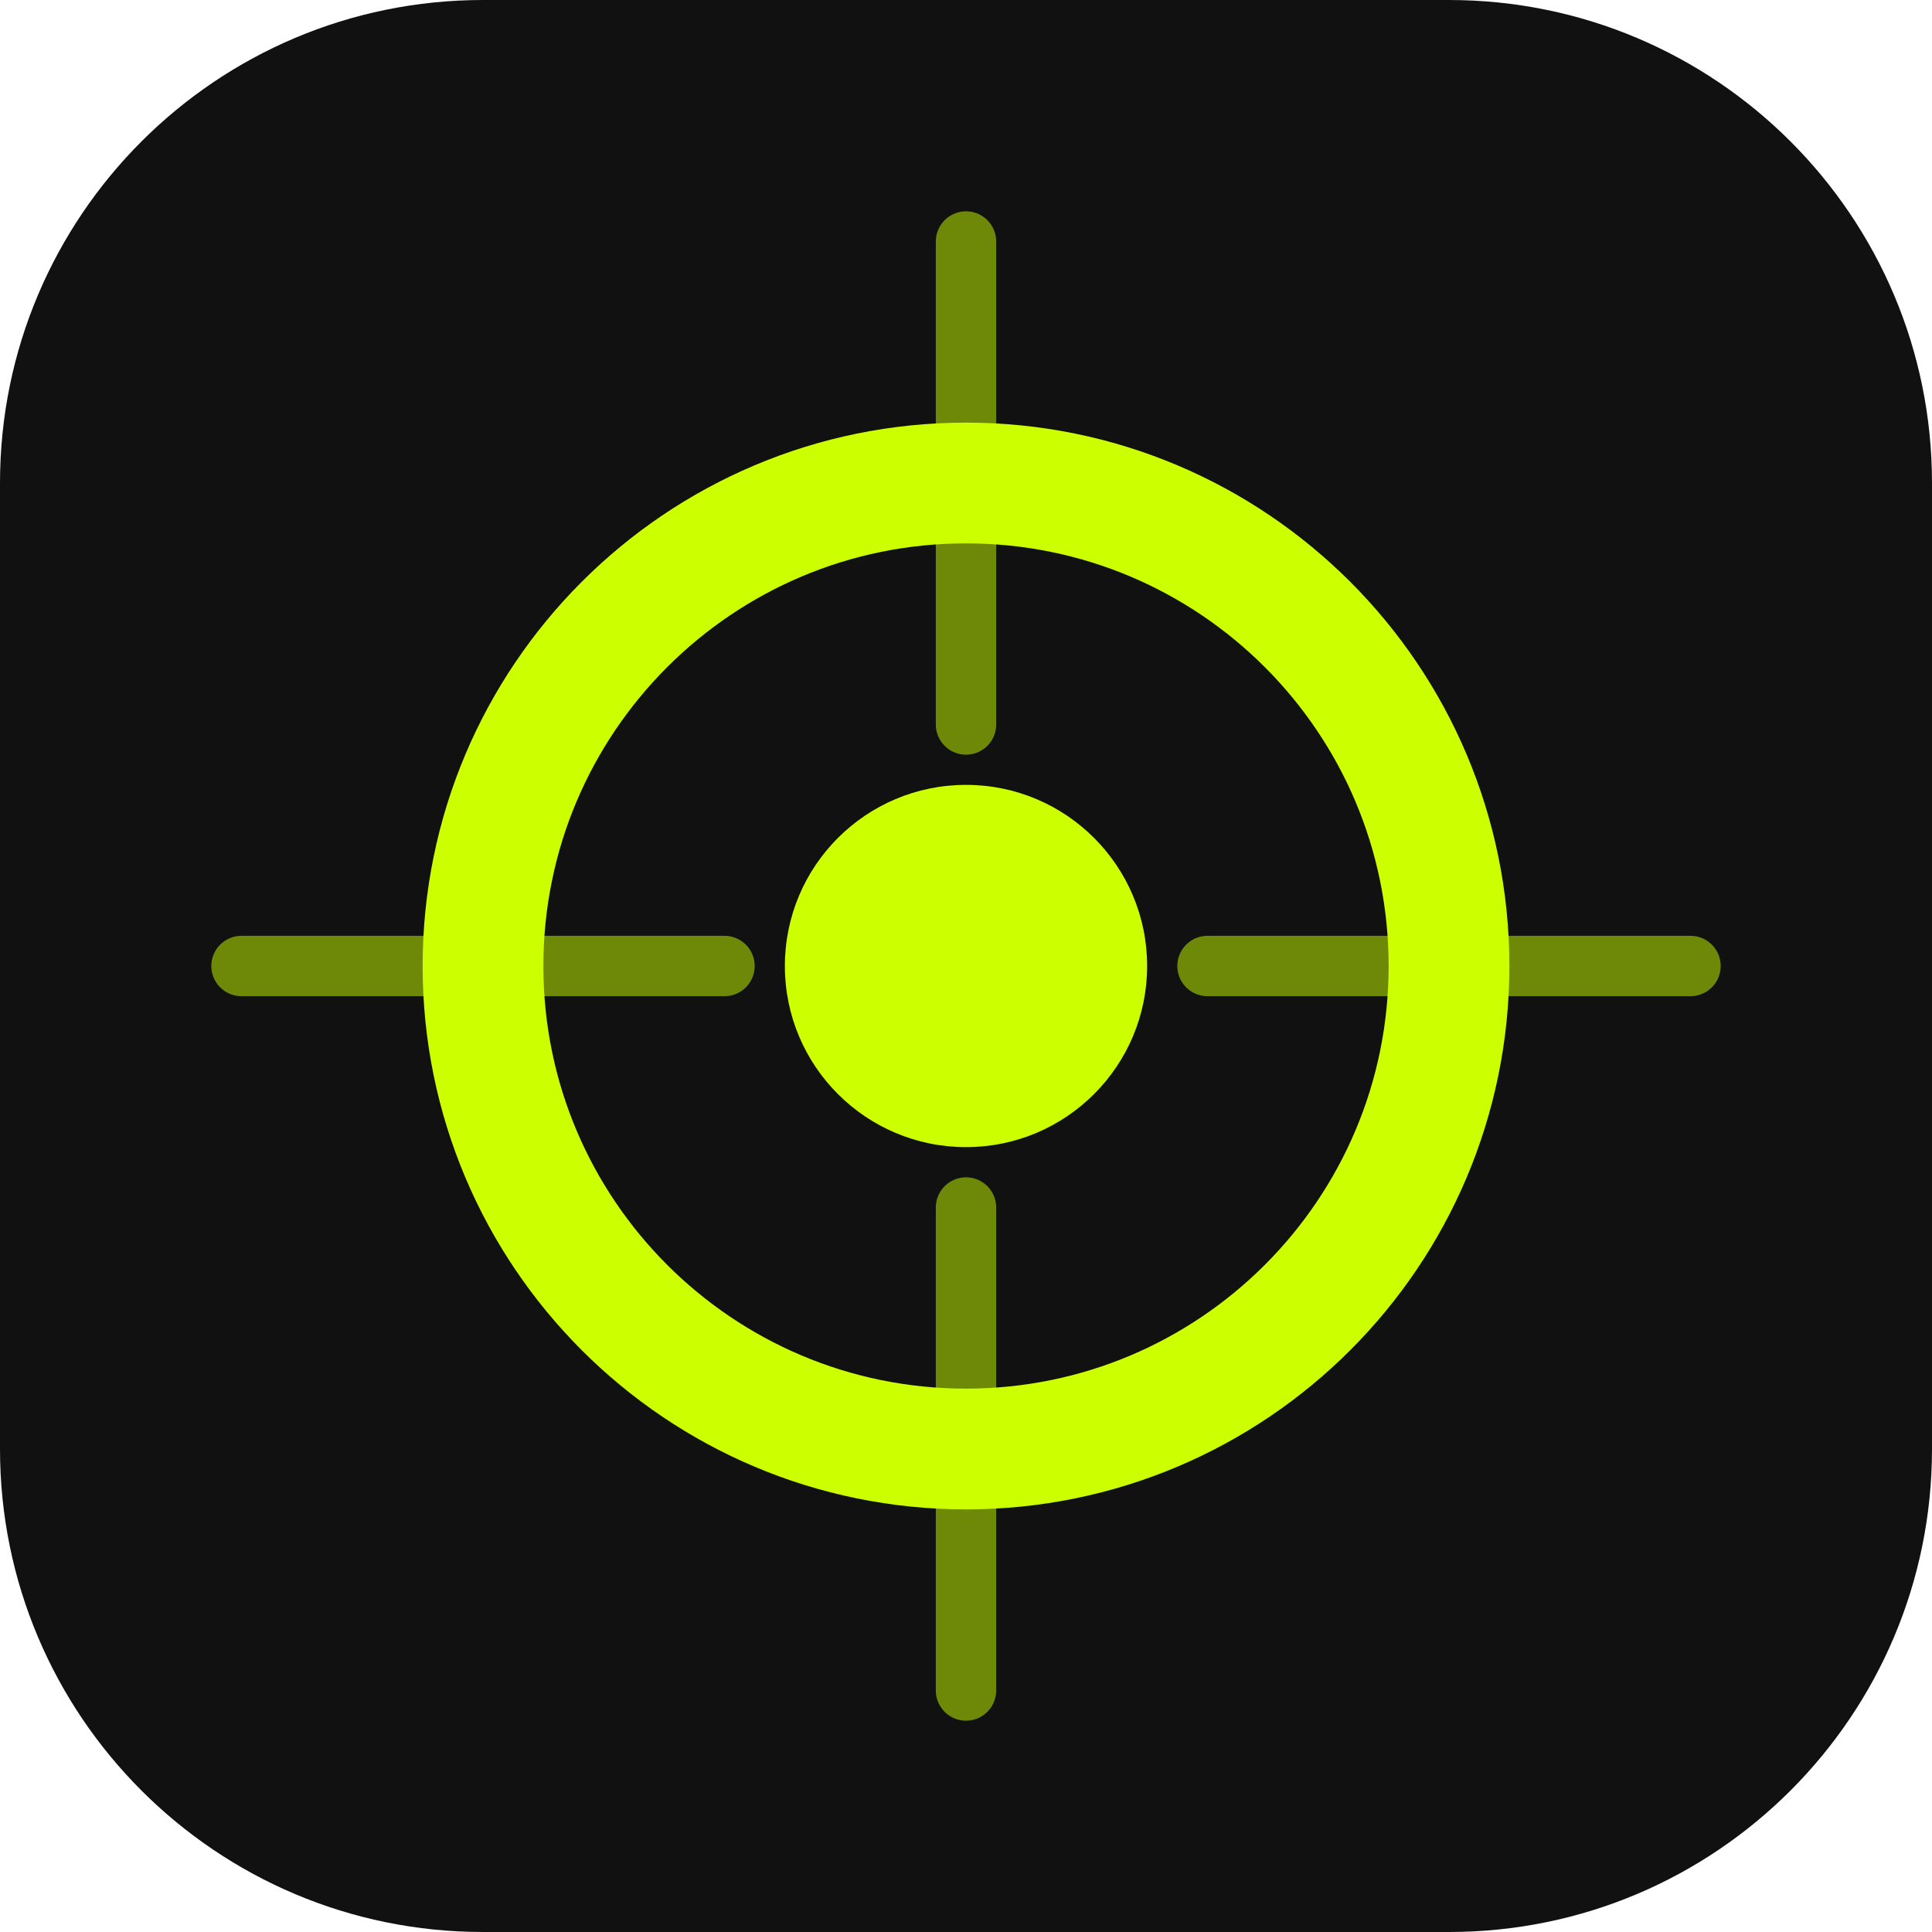
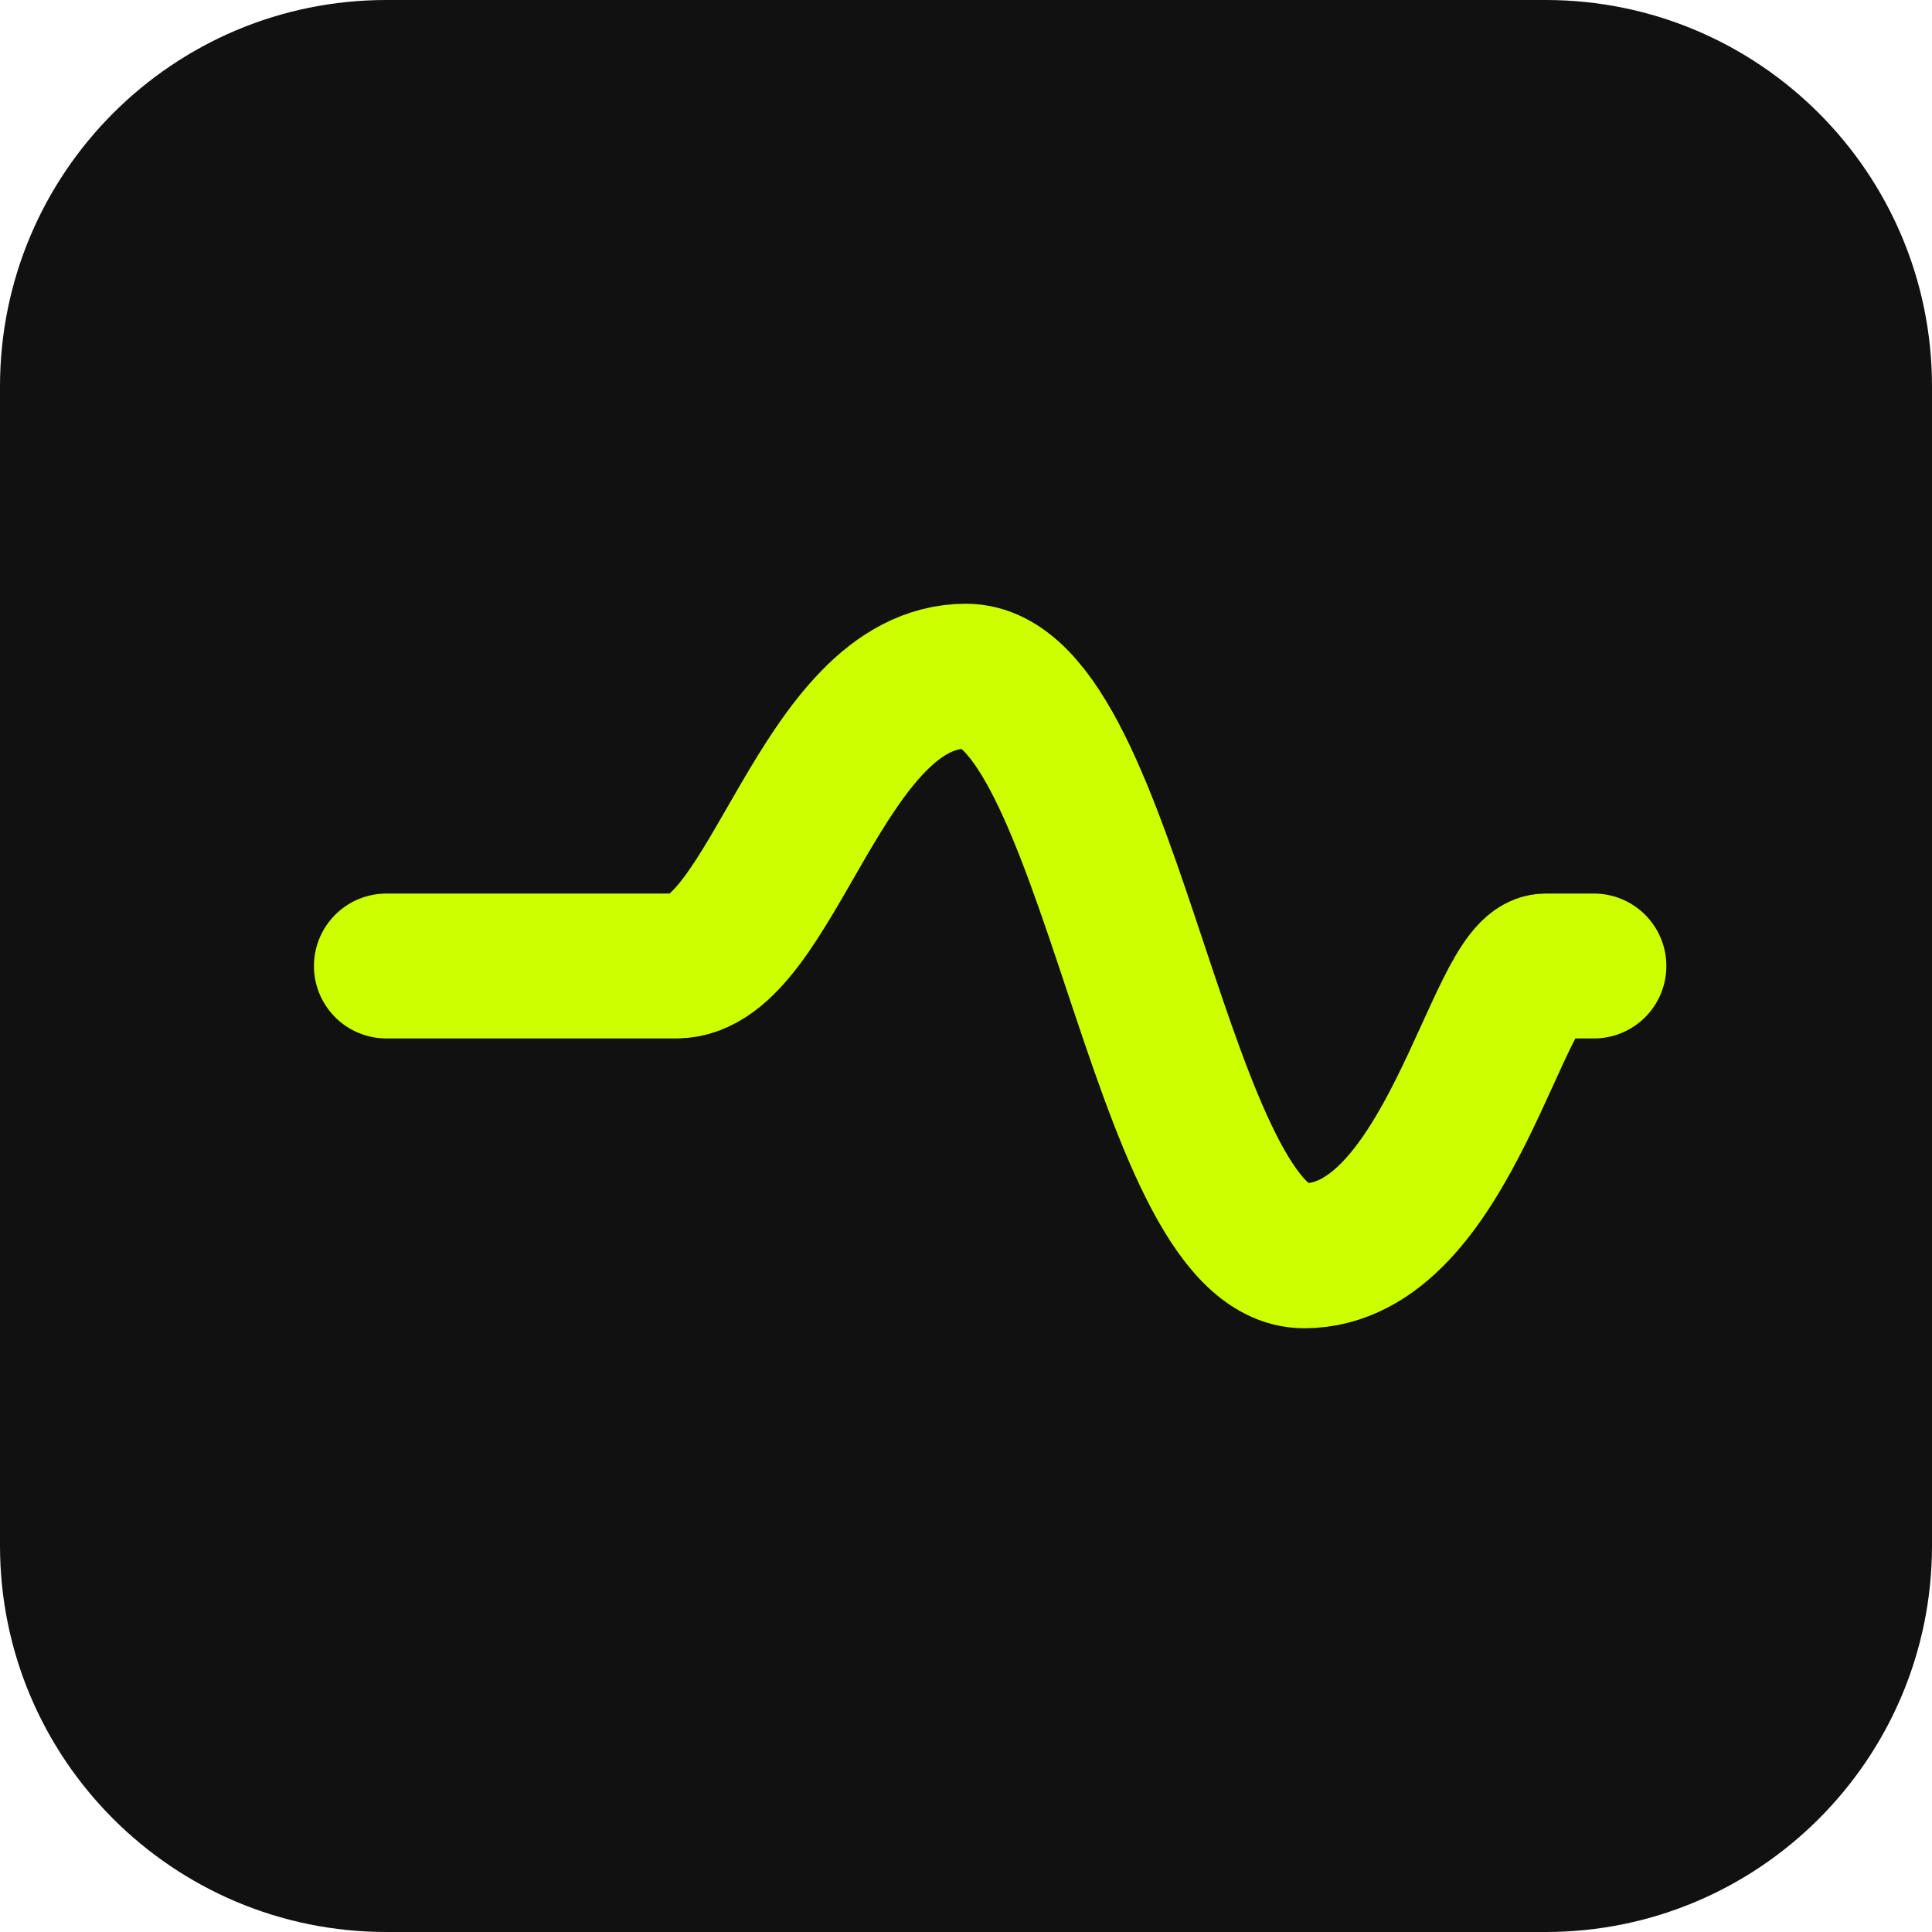
- <svg xmlns="http://www.w3.org/2000/svg" viewBox="0 0 64 64">
-   <defs>
-     <linearGradient id="grad" x1="0%" y1="0%" x2="100%" y2="100%">
-       <stop offset="0%" style="stop-color:#CCFF00;stop-opacity:1" />
-       <stop offset="100%" style="stop-color:#050505;stop-opacity:1" />
-     </linearGradient>
-   </defs>
-   <rect width="64" height="64" rx="16" fill="#111111" />
-   <circle cx="32" cy="32" r="16" stroke="#CCFF00" stroke-width="4" fill="none" />
-   <circle cx="32" cy="32" r="6" fill="#CCFF00" />
-   <path d="M32 8 V24 M32 40 V56 M8 32 H24 M40 32 H56" stroke="#CCFF00" stroke-width="2" stroke-linecap="round" opacity="0.5" />
+ <svg xmlns="http://www.w3.org/2000/svg" viewBox="0 0 40 40">
+   <rect x="0" y="0" width="40" height="40" rx="8" fill="#111111" />
+   <path d="M8 20H14C16 20 17 14 20 14C23 14 24 26 27 26C30 26 31 20 32 20H33" stroke="#CCFF00" stroke-width="3" stroke-linecap="round" stroke-linejoin="round" fill="none" />
</svg>
